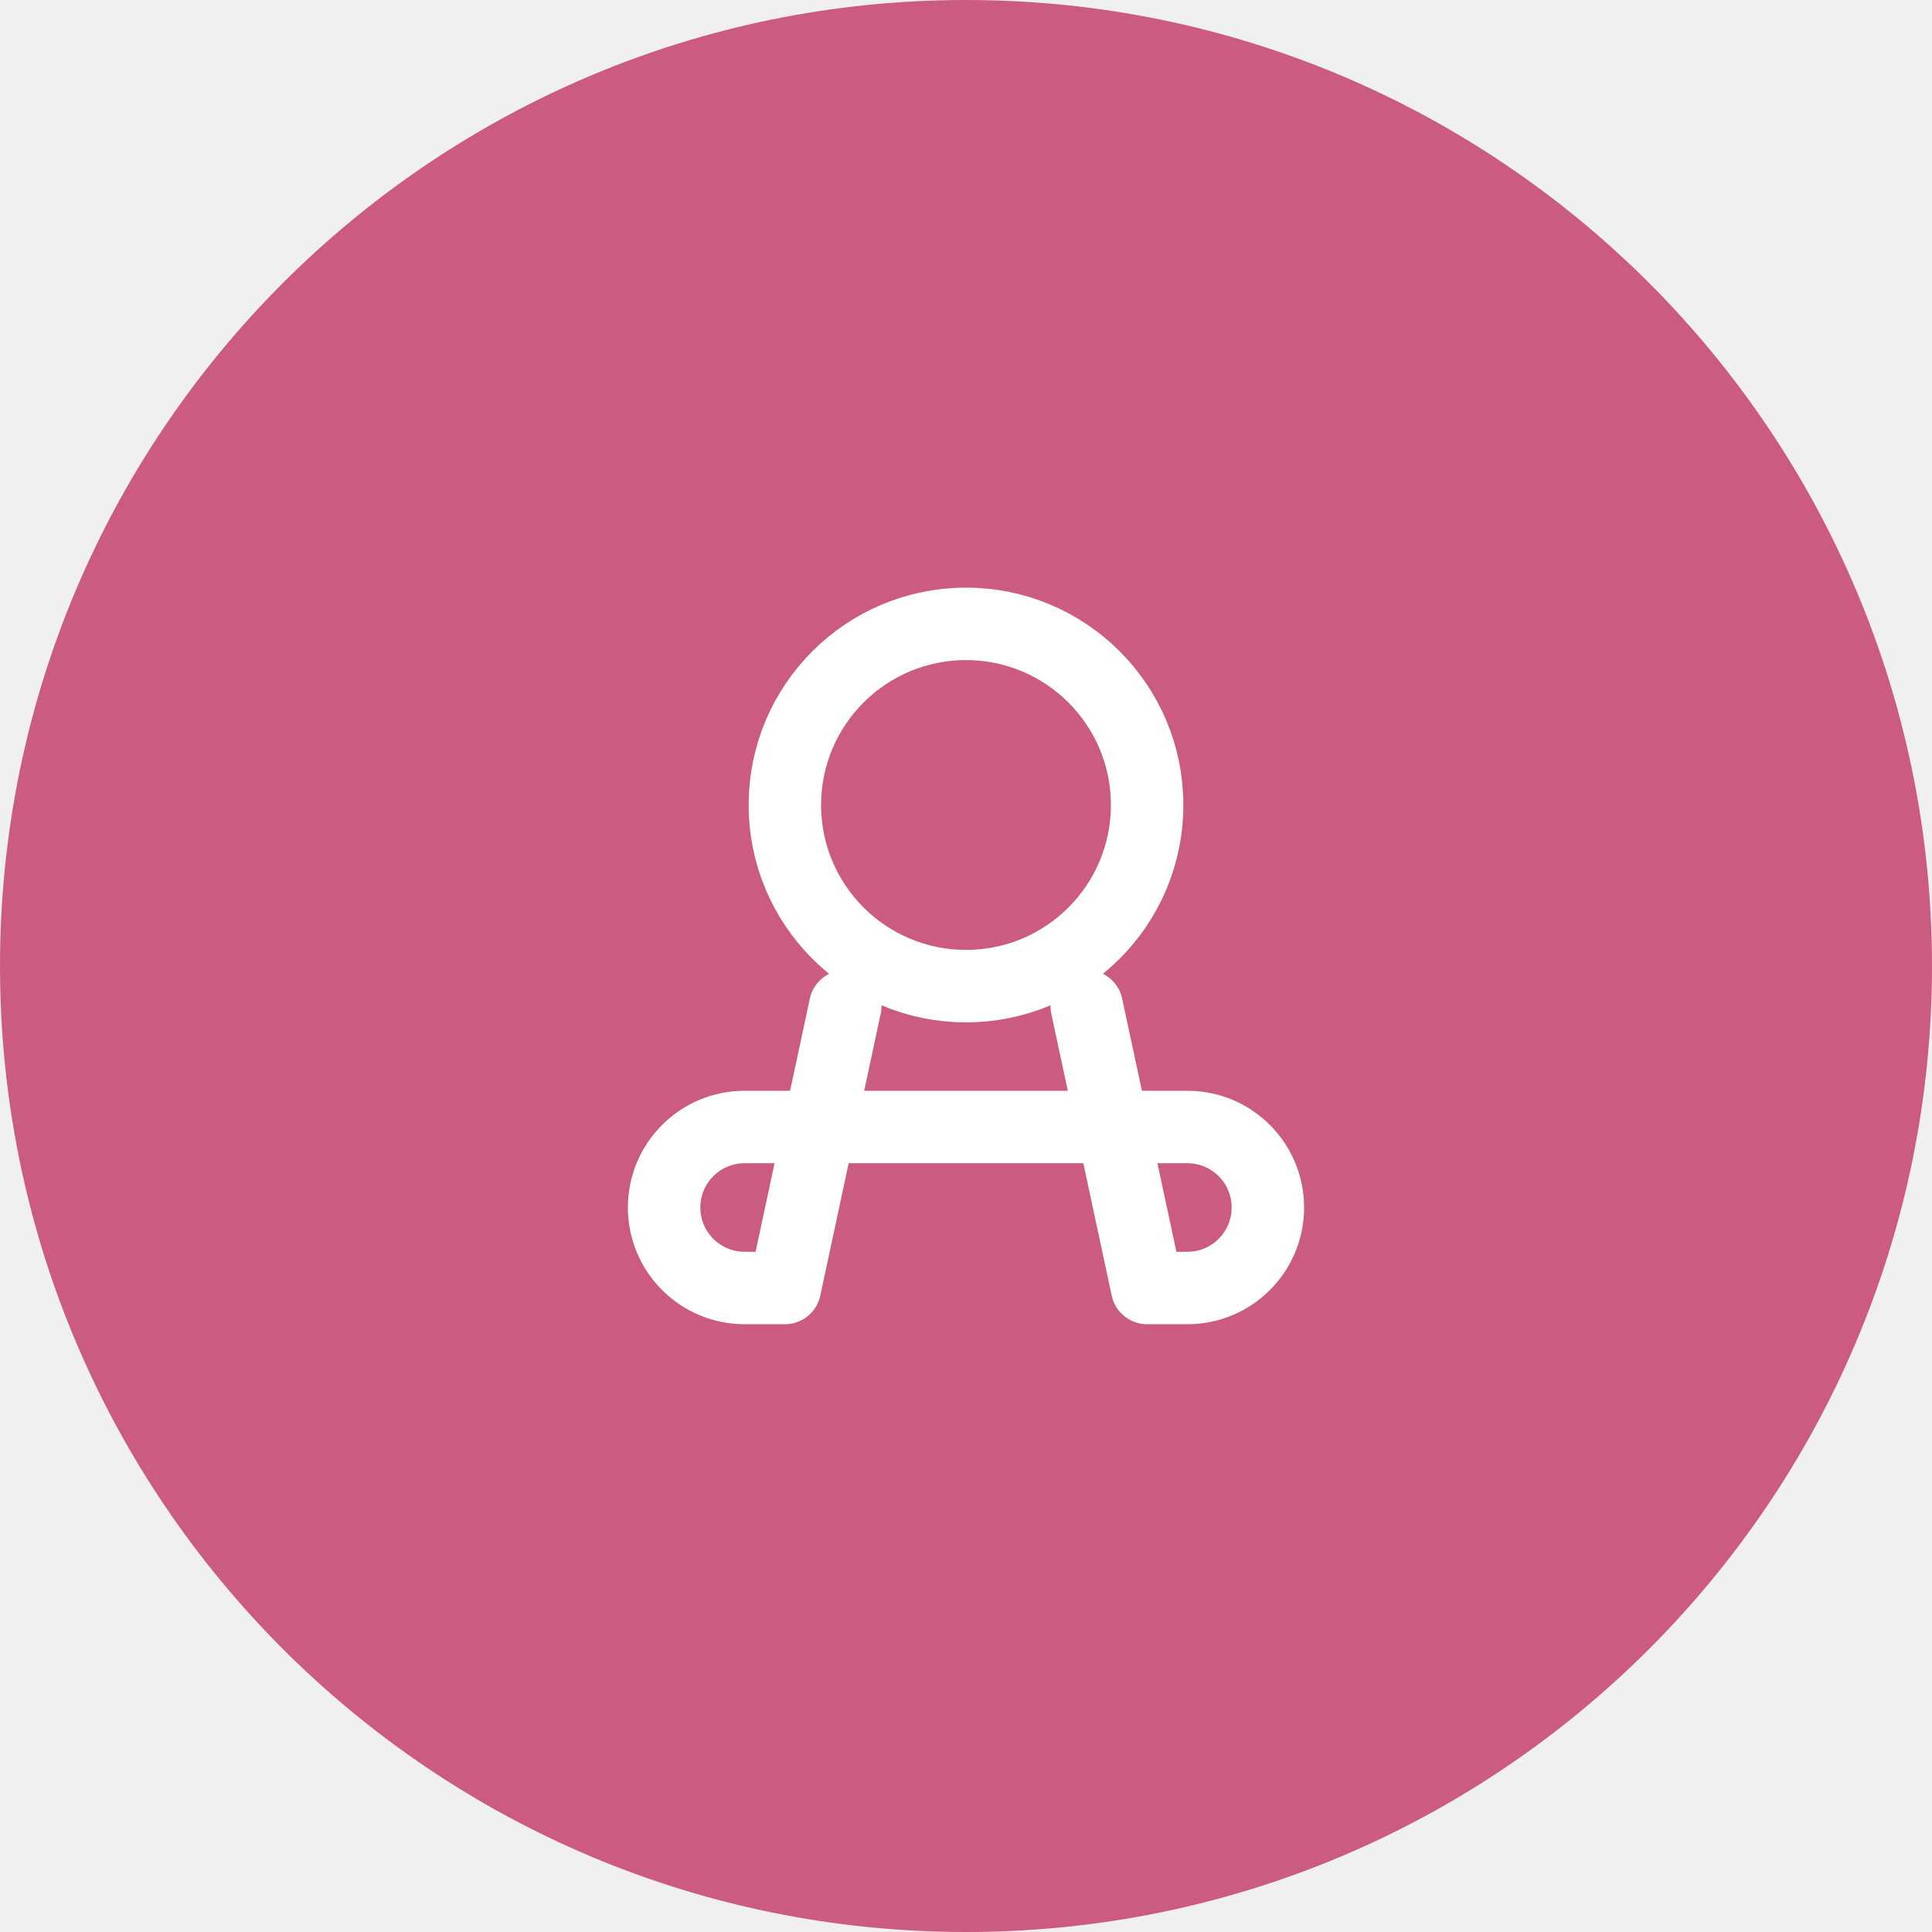
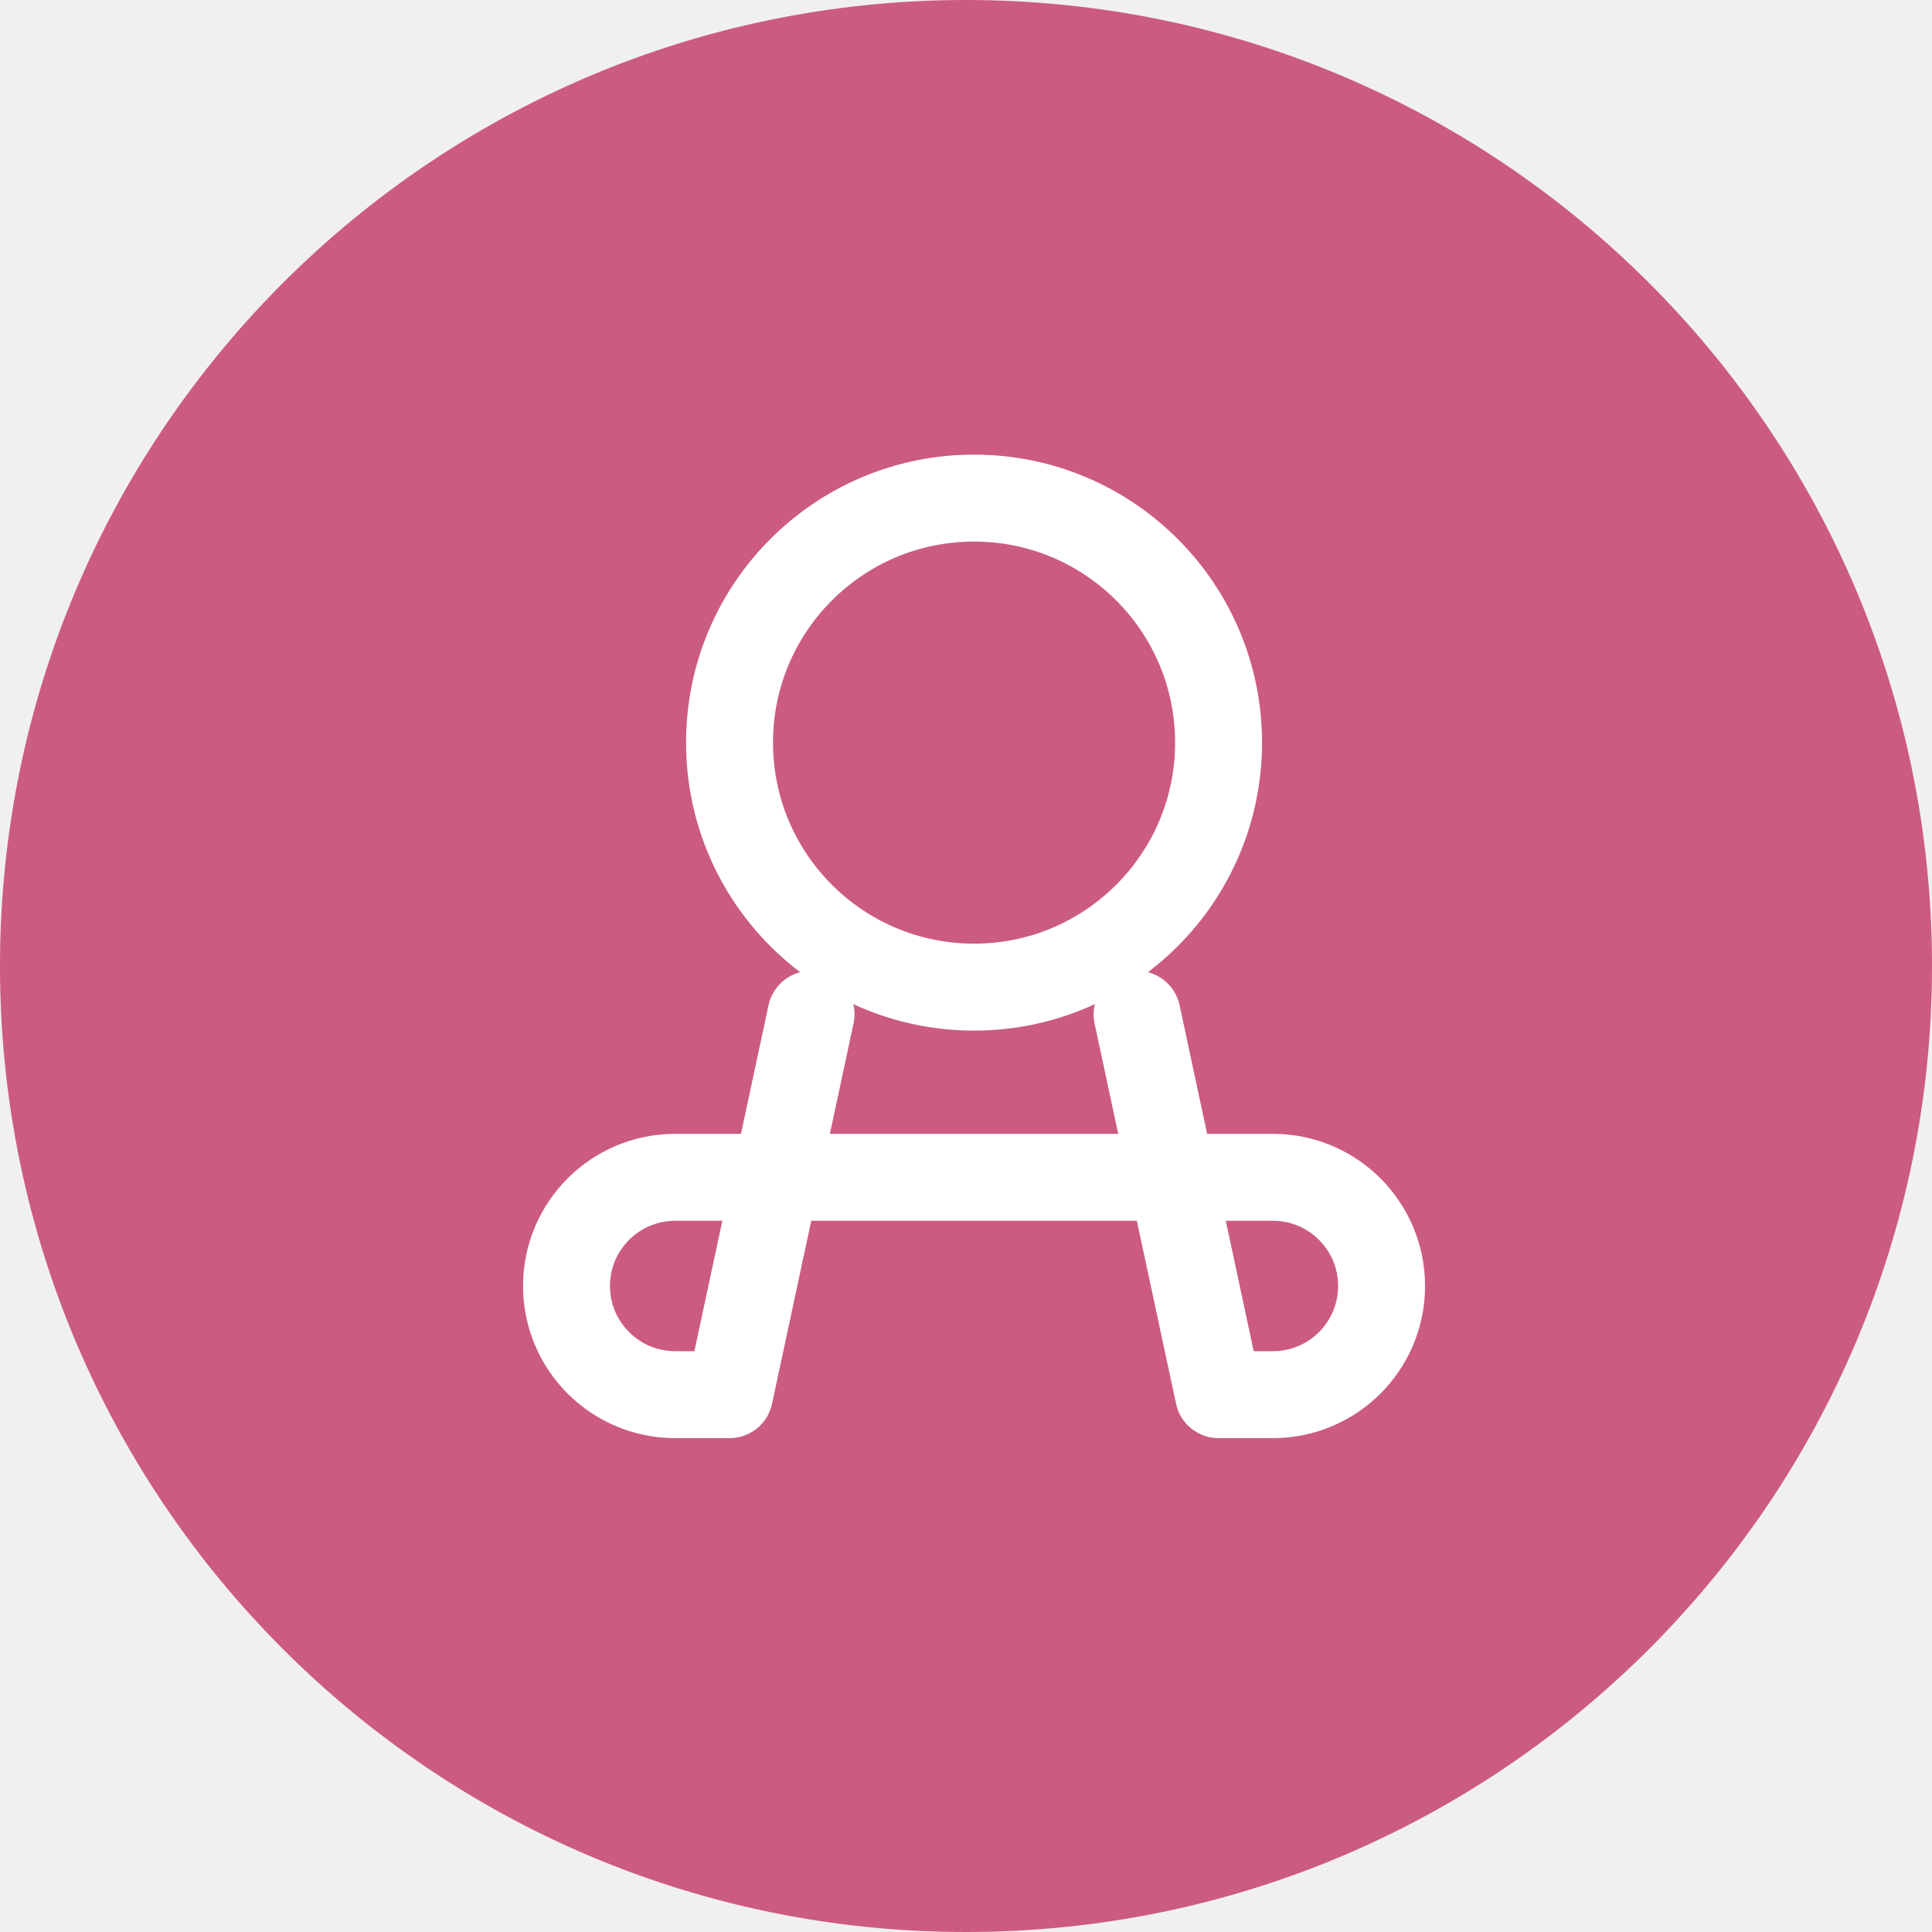
<svg xmlns="http://www.w3.org/2000/svg" viewBox="0 0 48 48">
  <circle cx="24" cy="24" r="24" fill="#CC5B80" />
-   <g fill="none" stroke="#fff" stroke-width="1.8" stroke-linecap="round" stroke-linejoin="round" transform="translate(12,13)">
+   <g fill="none" stroke="#fff" stroke-width="1.6" stroke-linecap="round" stroke-linejoin="round" transform="translate(8,9) scale(1.35)">
    <path d="M9 12l-1.5 7H6.5a2 2 0 0 1 0-4h11a2 2 0 0 1 0 4h-1l-1.5-7" />
    <circle cx="12" cy="7" r="4.5" />
  </g>
</svg>
